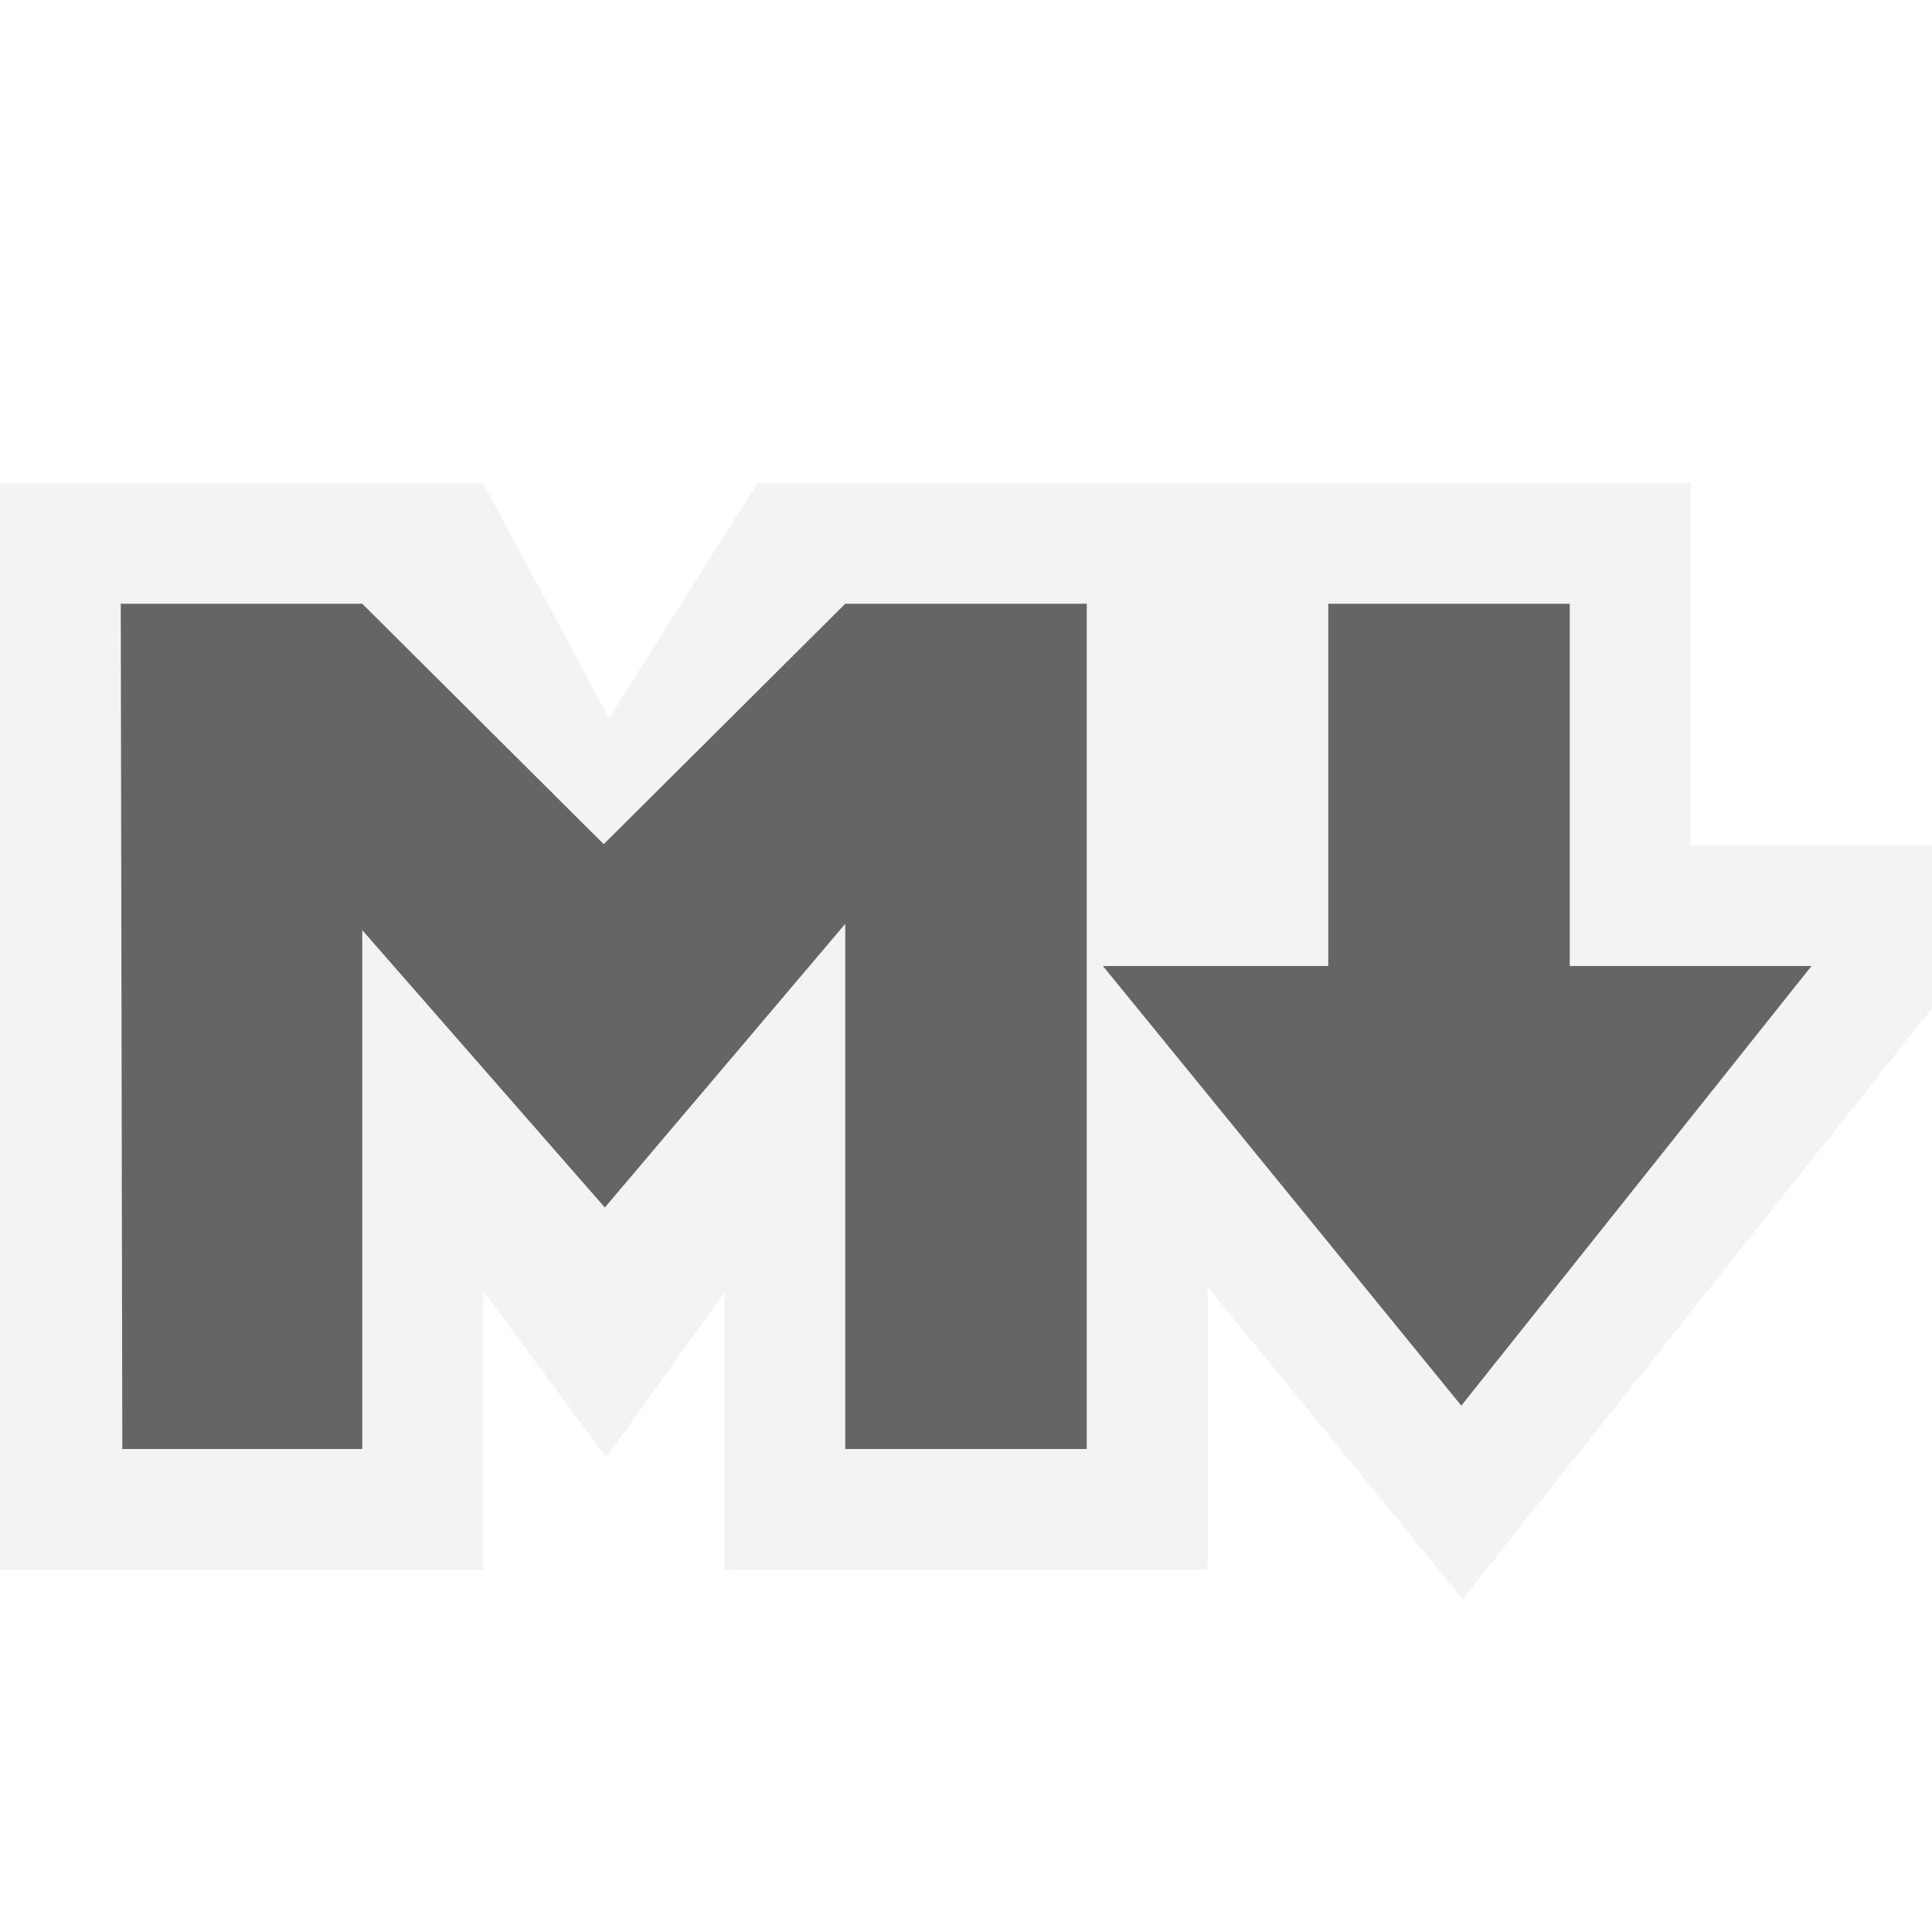
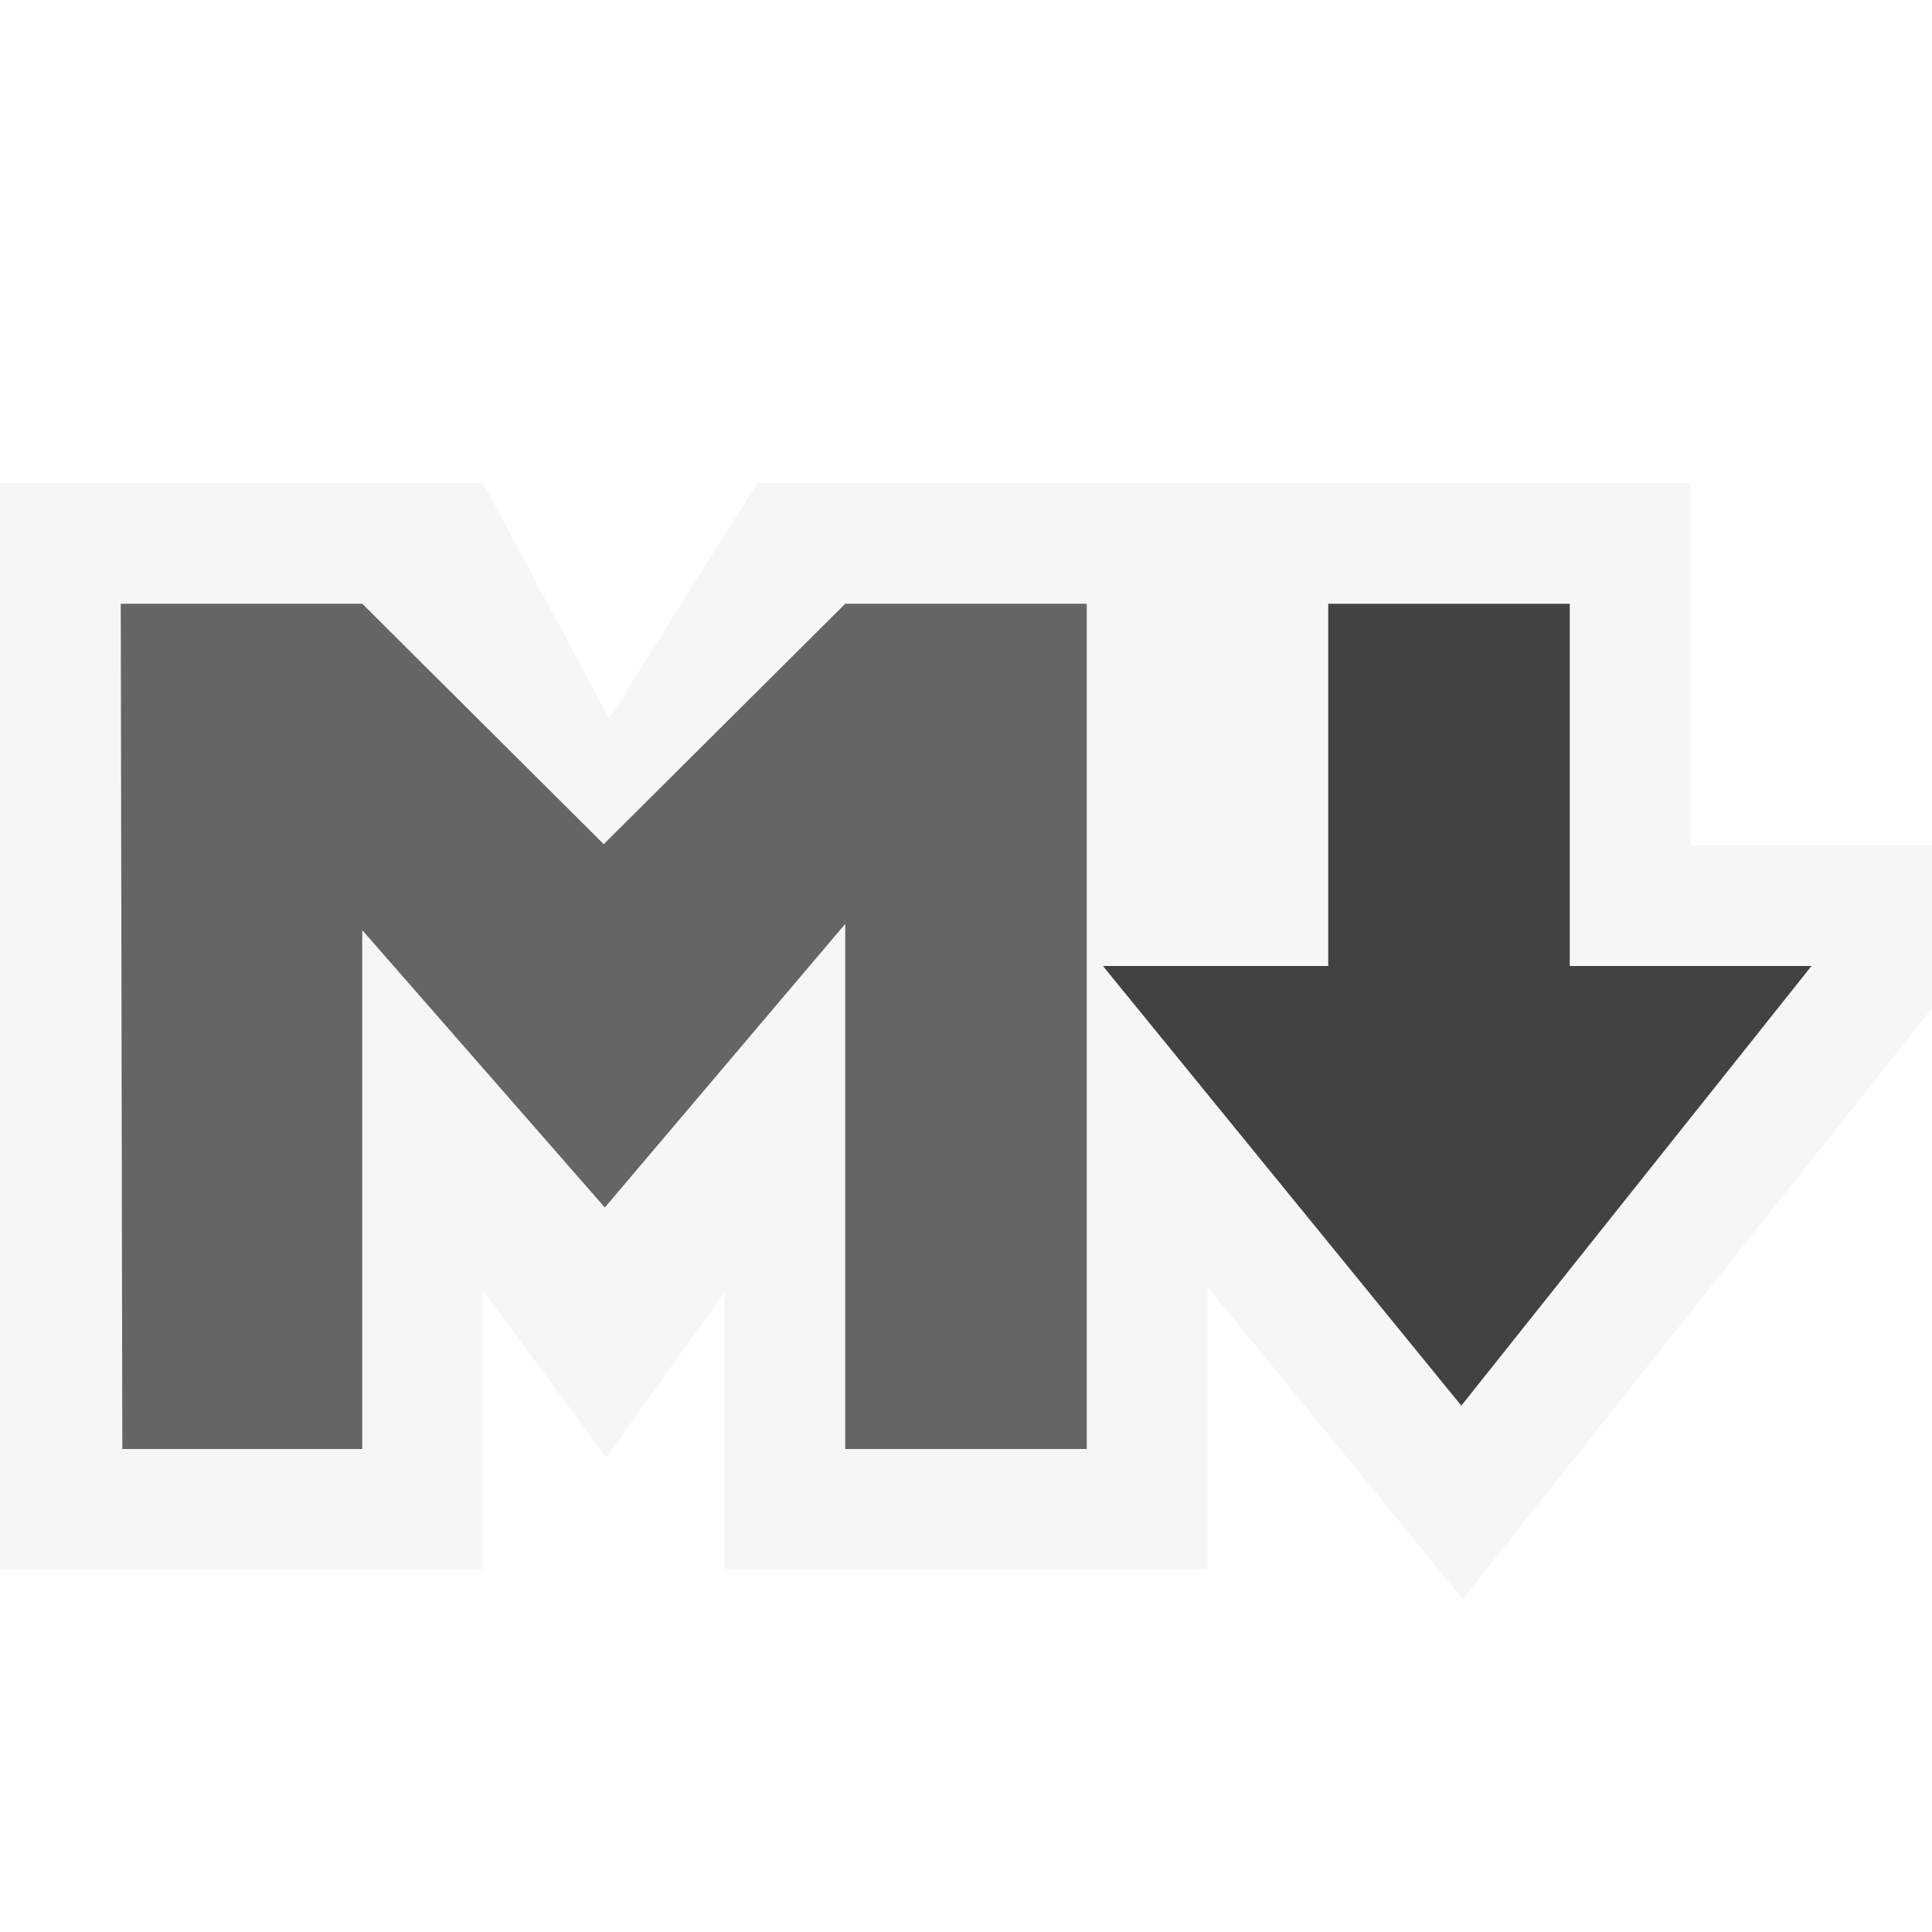
<svg xmlns="http://www.w3.org/2000/svg" version="1.1" x="0px" y="0px" viewBox="0 0 16 16" style="enable-background:new 0 0 16 16;" xml:space="preserve">
  <g id="outline">
    <rect style="opacity:0;fill:#F3F3F3;" width="16" height="16" />
-     <polygon style="fill:#F3F3F3;" points="16,7 14,7 14,4 10,4 10,7 10,7 10,4 6.272,4 5.044,5.949 4,4 0,4 0,13 4,13 4,10.688    5.02,12.069 6,10.703 6,13 10,13 10,10.657 12.113,13.243 16,8.351  " />
+     <polygon style="fill:#F6F6F6;" points="16,7 14,7 14,4 10,4 10,7 10,7 10,4 6.272,4 5.044,5.949 4,4 0,4 0,13 4,13 4,10.688    5.02,12.069 6,10.703 6,13 10,13 10,10.657 12.113,13.243 16,8.351  " />
  </g>
  <g id="icon_x5F_bg">
    <polygon style="fill:#656565;" points="1.013,12 1,5 3,5 5,6.991 7,5 9,5 9,12 7,12 7,7.651 5.009,10 3,7.703 3,12  " />
-     <polygon style="fill:#656565;" points="11,5 13,5 13,8 15.002,8 12.102,11.641 9.134,8 11,8  " />
+     <polygon style="fill:#424242;" points="11,5 13,5 13,8 15.002,8 12.102,11.641 9.134,8 11,8  " />
  </g>
</svg>
